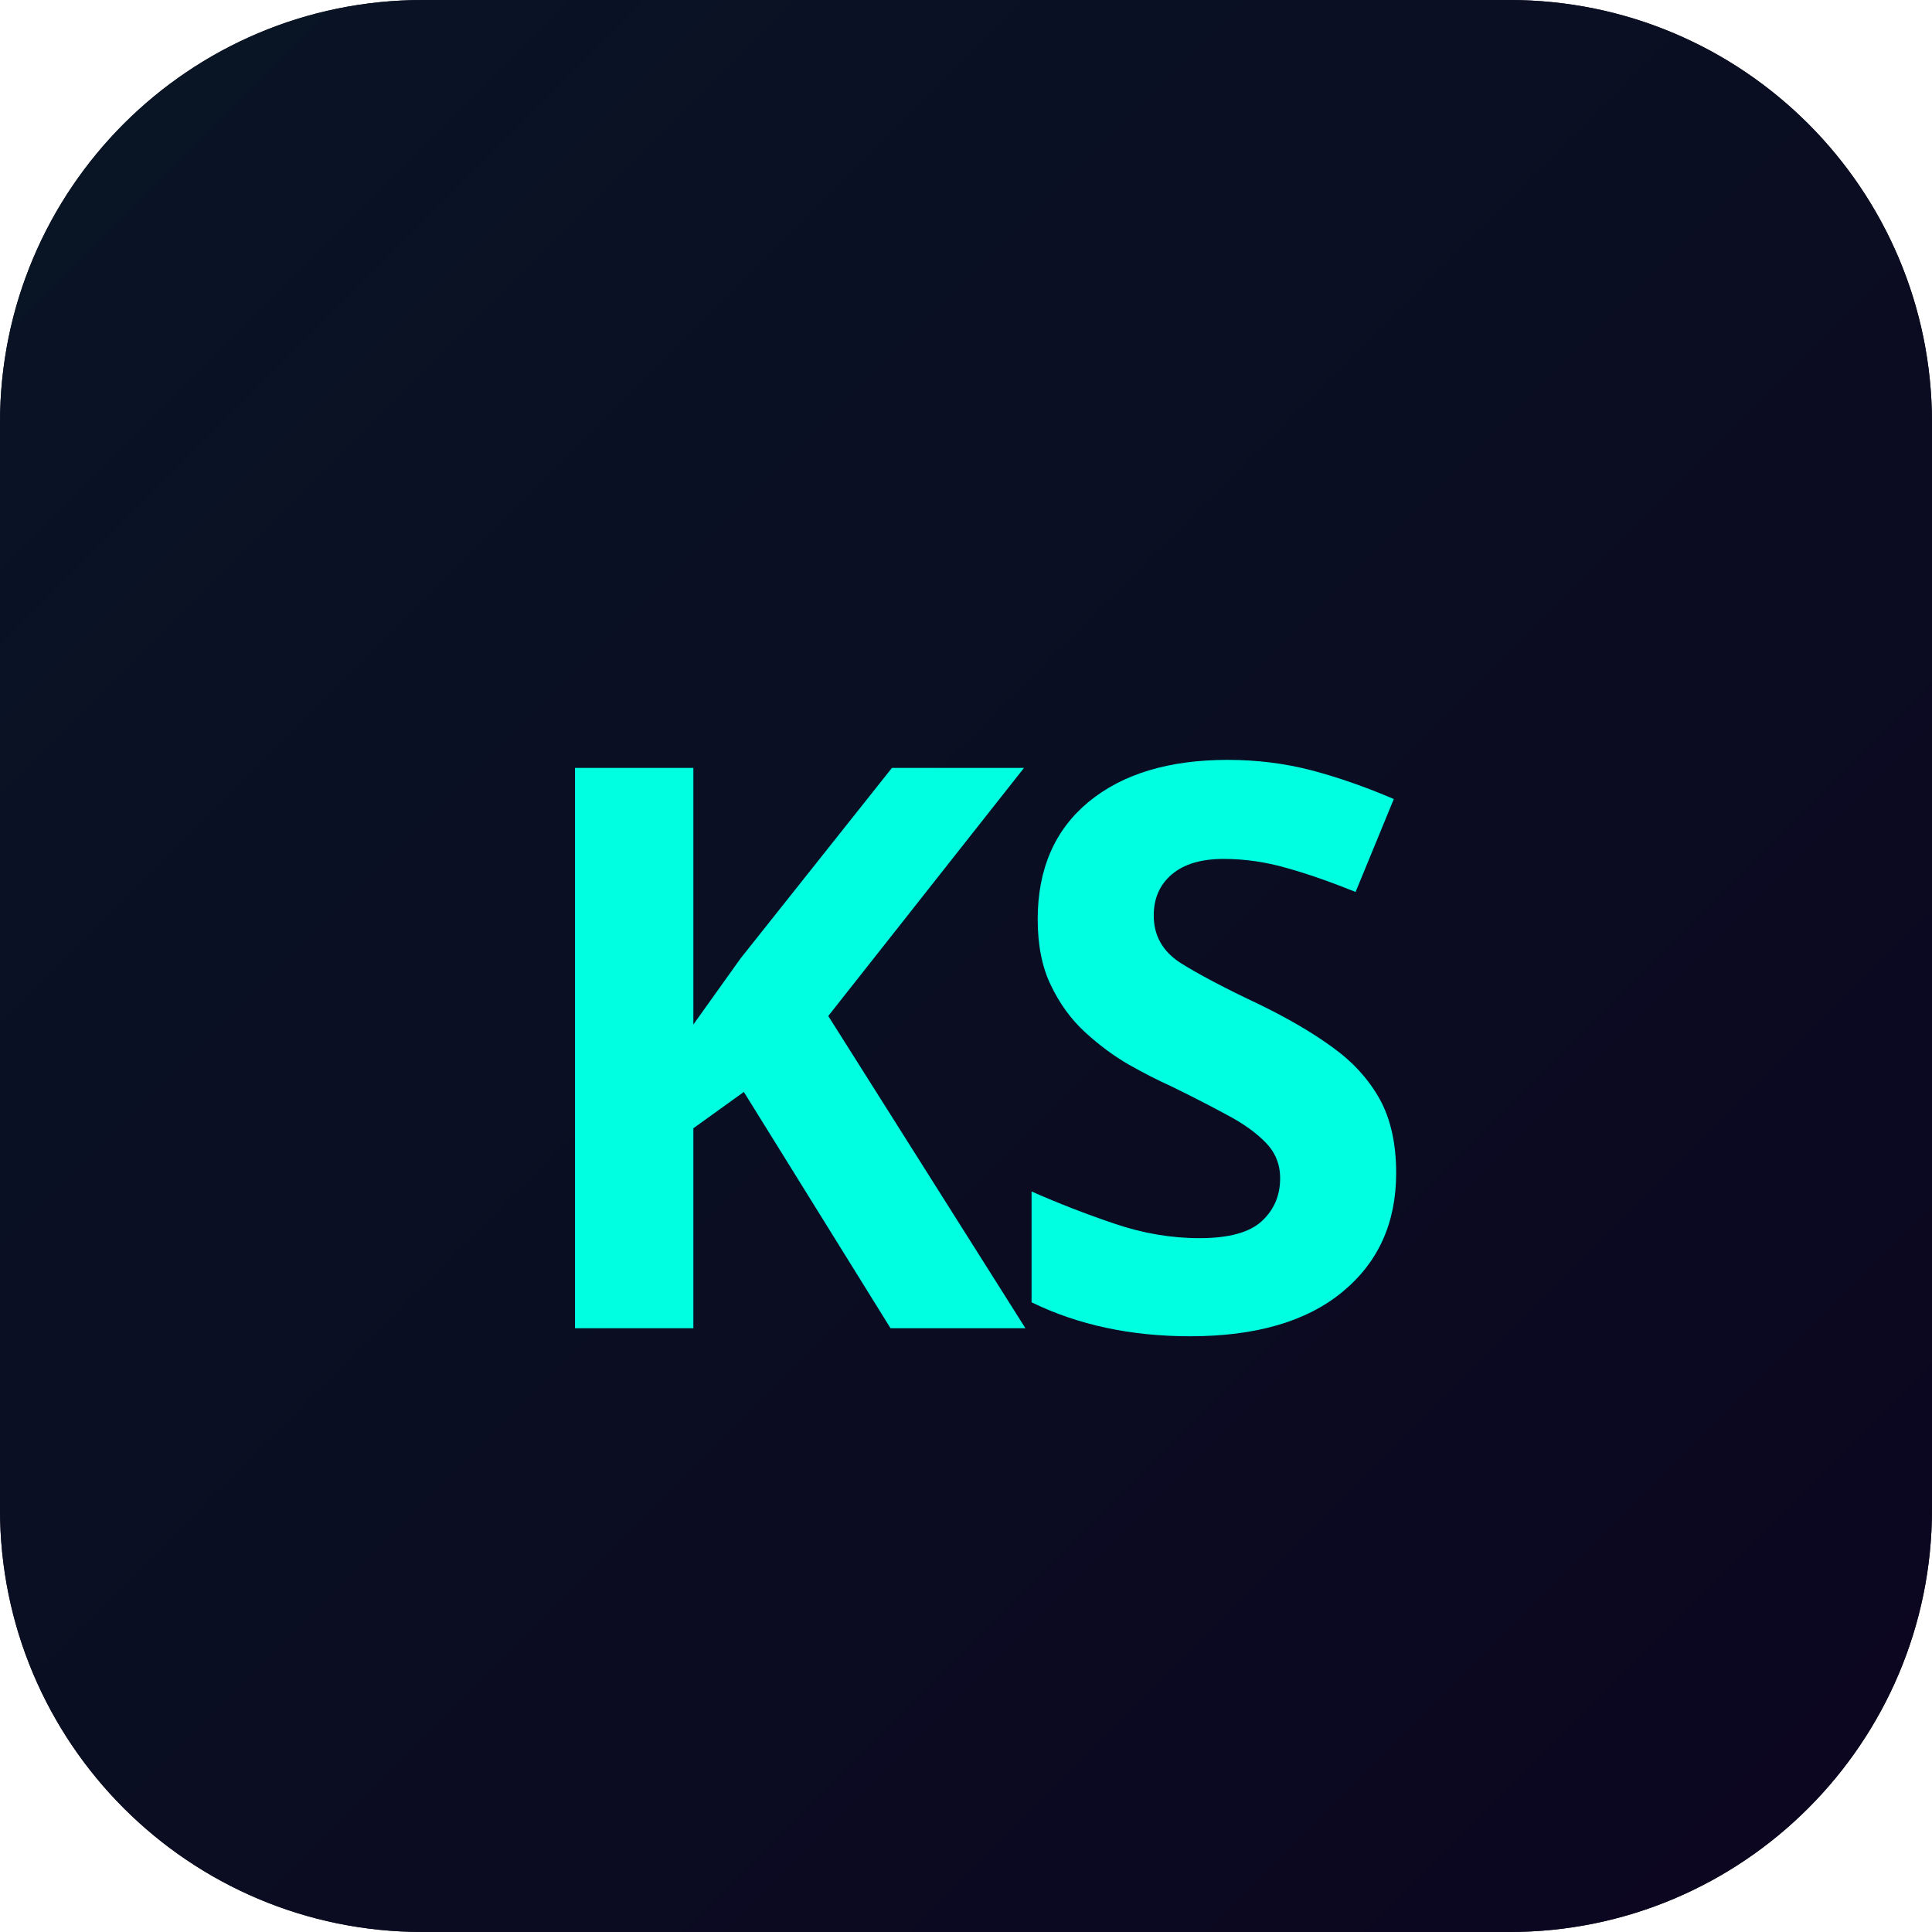
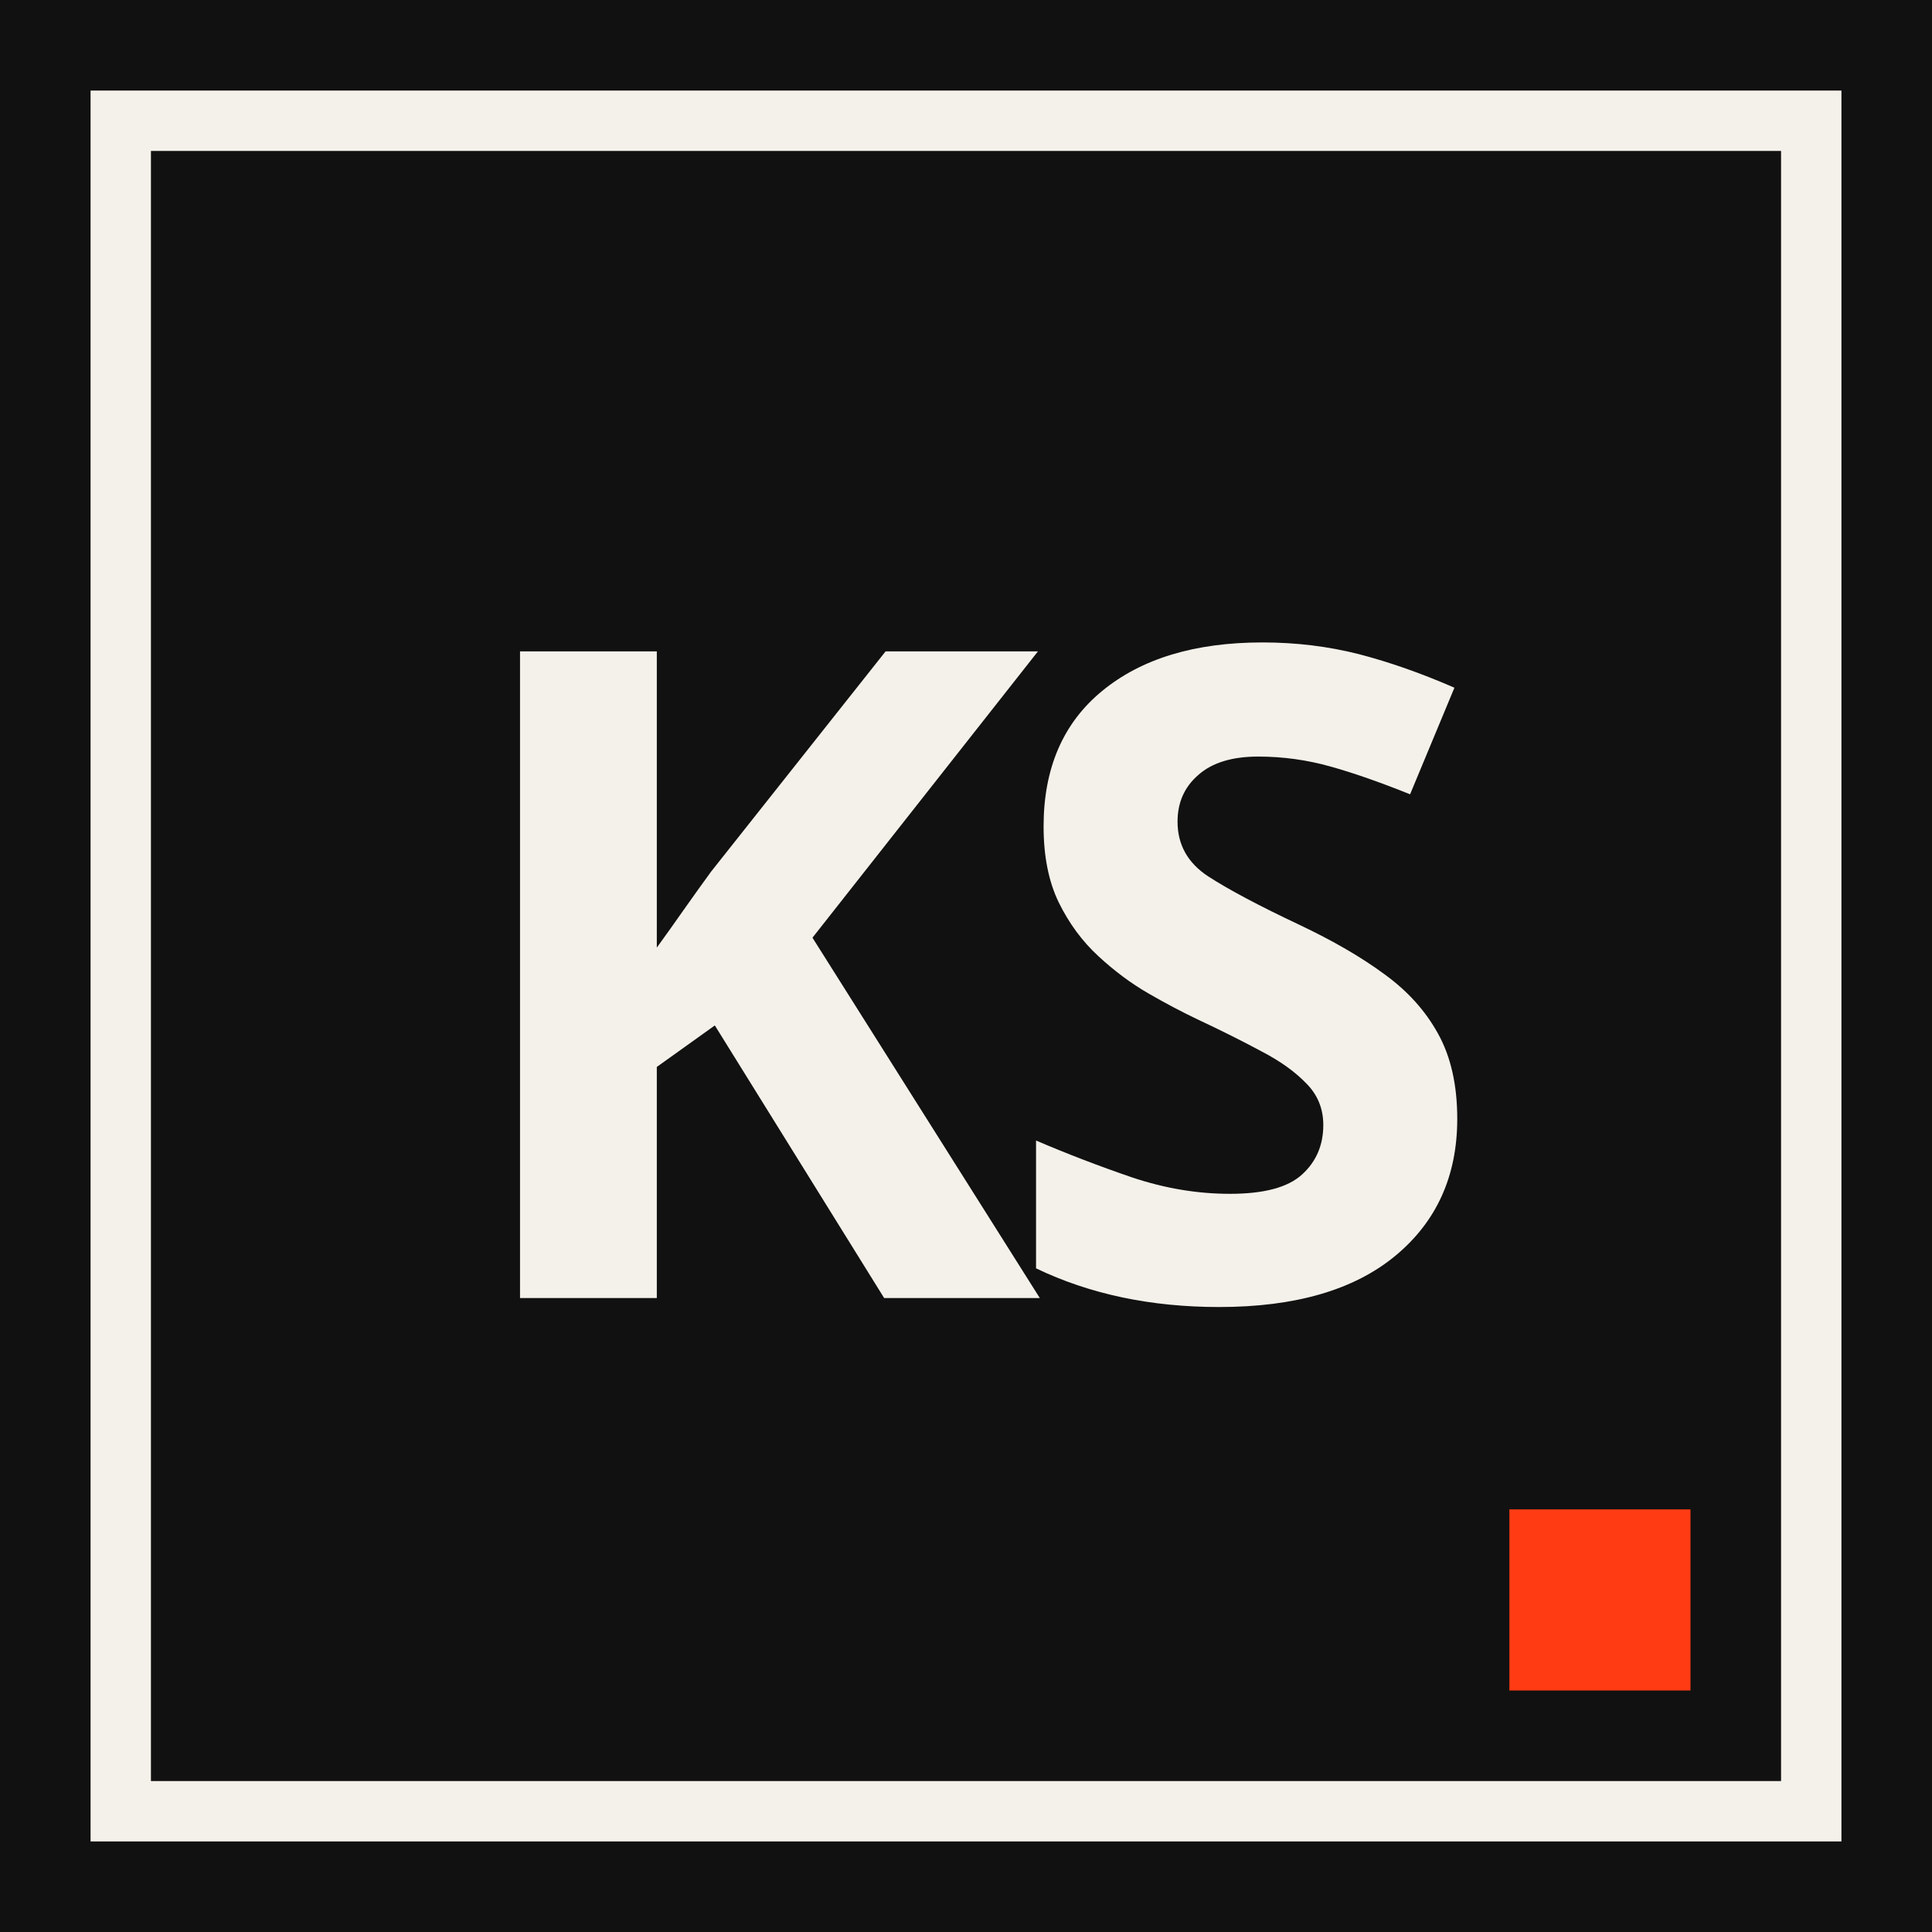
<svg xmlns="http://www.w3.org/2000/svg" viewBox="0 0 64 64" width="64" height="64">
-   <rect width="64" height="64" rx="14" fill="#050810" />
-   <rect width="64" height="64" rx="14" fill="url(#g)" opacity="0.9" />
-   <text x="32" y="44" font-family="'Syne', 'Arial Black', sans-serif" font-size="26" font-weight="800" text-anchor="middle" fill="#00ffe0" letter-spacing="-1">KS</text>
-   <defs>
-     <linearGradient id="g" x1="0" y1="0" x2="64" y2="64" gradientUnits="userSpaceOnUse">
-       <stop offset="0%" stop-color="#0a1628" />
-       <stop offset="100%" stop-color="#0d0520" />
-     </linearGradient>
-   </defs>
+   <rect width="64" height="64" fill="#111111" />
+   <rect x="4" y="4" width="56" height="56" fill="none" stroke="#f4f1ea" stroke-width="2" />
+   <text x="32" y="43" font-family="'Arial Narrow', 'Arial Black', sans-serif" font-size="30" font-weight="800" text-anchor="middle" fill="#f4f1ea" letter-spacing="-1.5">KS</text>
+   <rect x="50" y="50" width="6" height="6" fill="#ff3b14" />
</svg>
